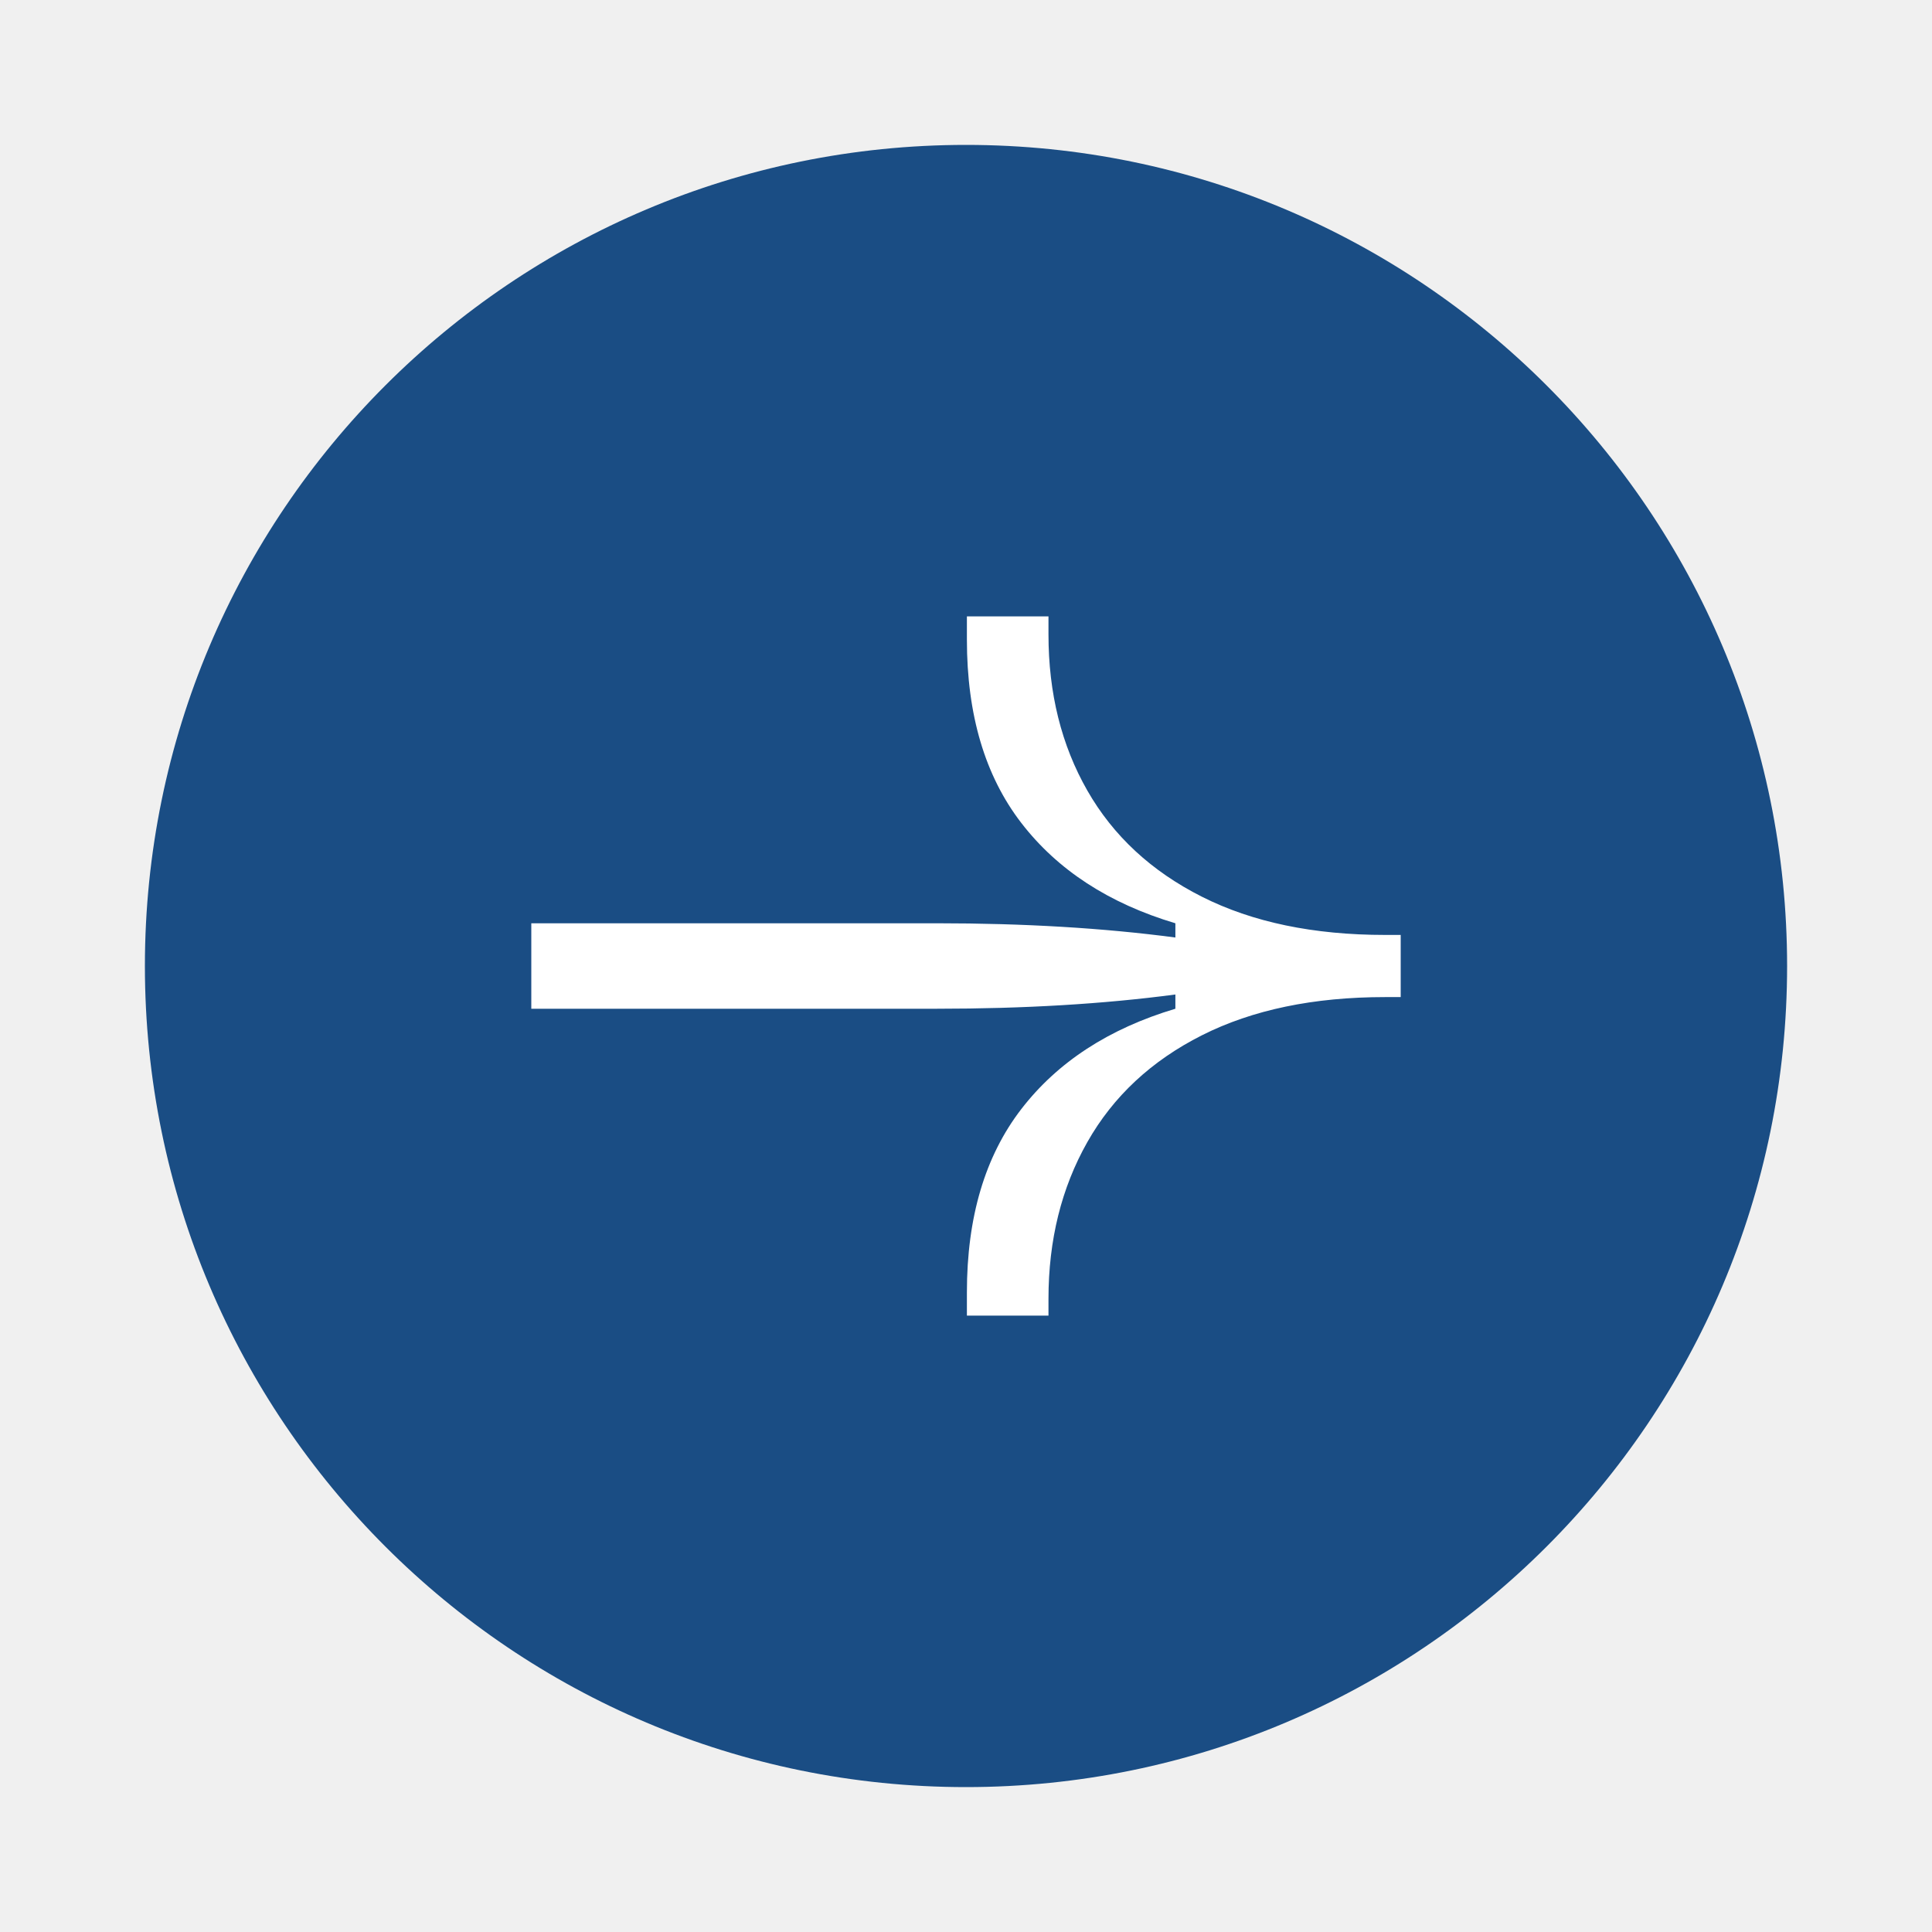
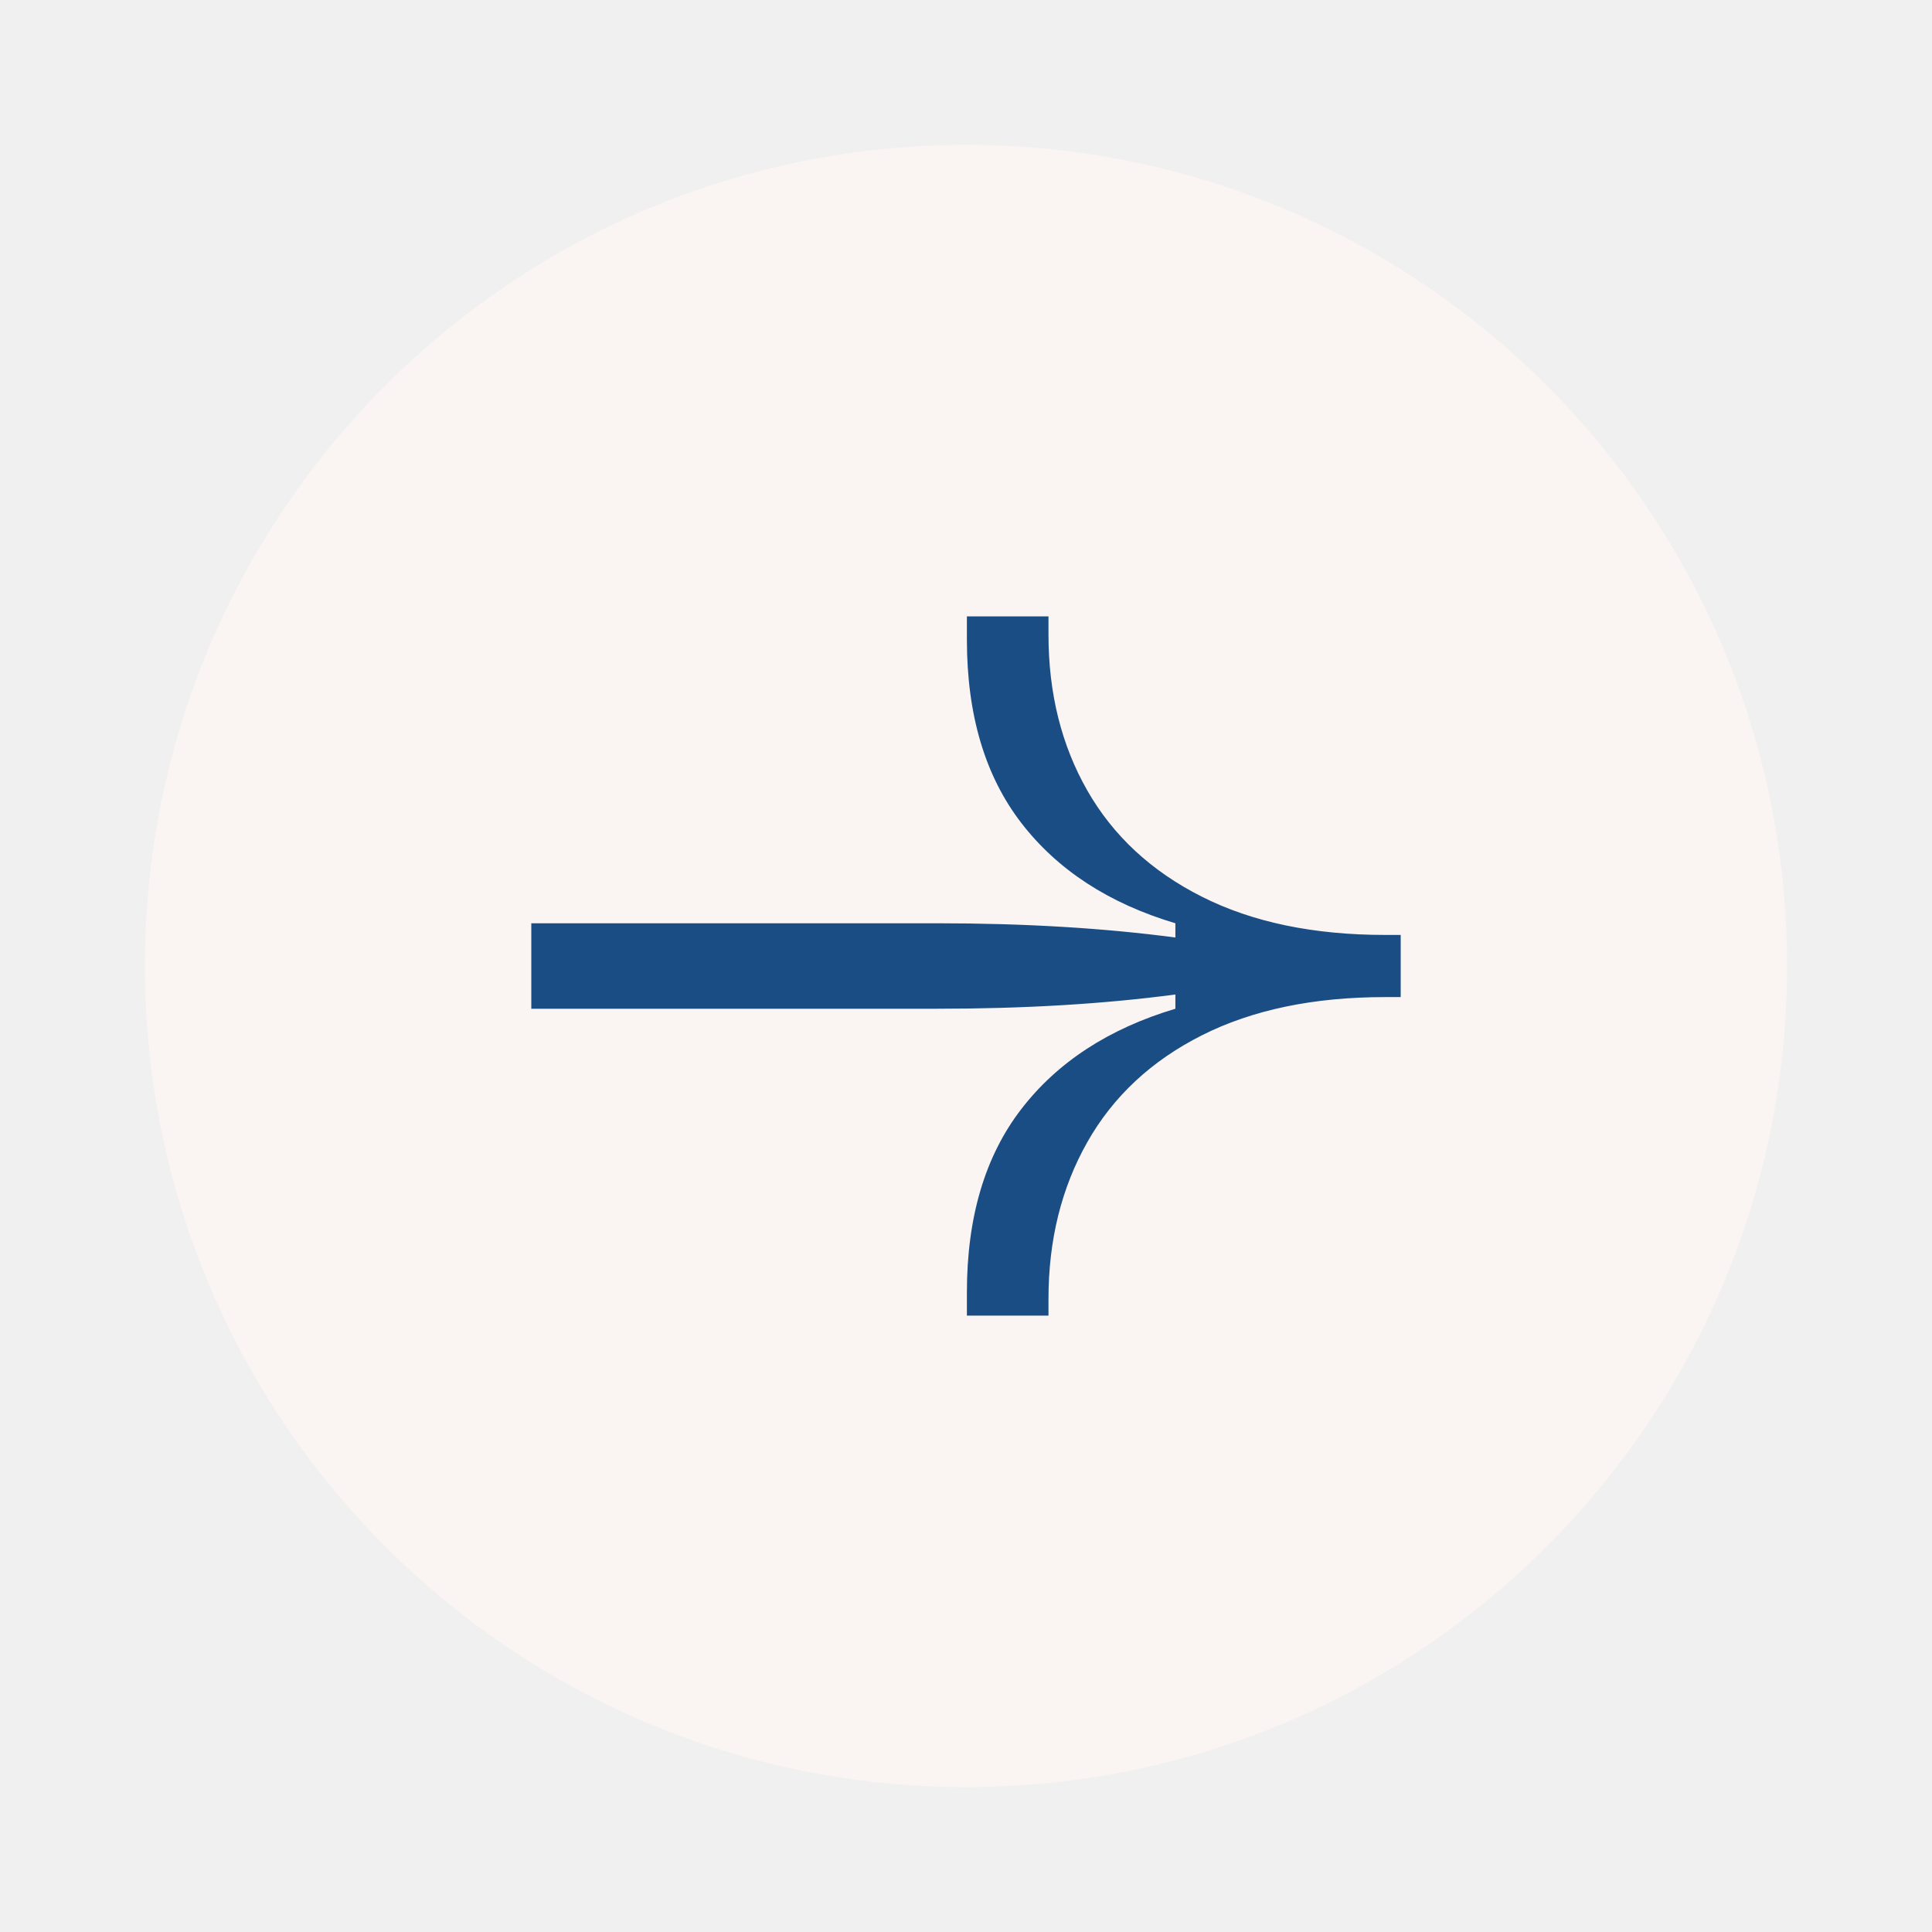
<svg xmlns="http://www.w3.org/2000/svg" version="1.1" id="Layer_1" x="0px" y="0px" viewBox="0 0 200 200" style="enable-background:new 0 0 200 200;" xml:space="preserve">
  <style type="text/css">
- 	.st0{fill:#1A4D84;}
- 	.st1{fill:#FFFFFF;}
+ 	.st0{fill:#FAF4F2;}
+ 	.st1{fill:#1A4D84;}
</style>
  <circle class="st0" cx="100" cy="100" r="85" />
  <g>
    <path class="st1" d="M100.093,133.781c0-7.775,1.877-14.096,5.63-18.968c3.753-4.87,9.069-8.332,15.952-10.389v-1.474   c-7.419,0.984-15.64,1.474-24.665,1.474H55v-8.847h42.01c9.026,0,17.247,0.492,24.665,1.474v-1.474   c-6.883-2.055-12.199-5.517-15.952-10.389c-3.753-4.87-5.63-11.193-5.63-18.968v-2.413h8.445v1.877   c0,6.078,1.341,11.461,4.022,16.153s6.635,8.357,11.863,10.992c5.228,2.637,11.549,3.955,18.968,3.955H145v6.434h-1.609   c-7.419,0-13.74,1.319-18.968,3.954c-5.228,2.637-9.183,6.323-11.863,11.059c-2.681,4.738-4.022,10.144-4.022,16.22v1.743h-8.445   V133.781z" />
  </g>
</svg>
